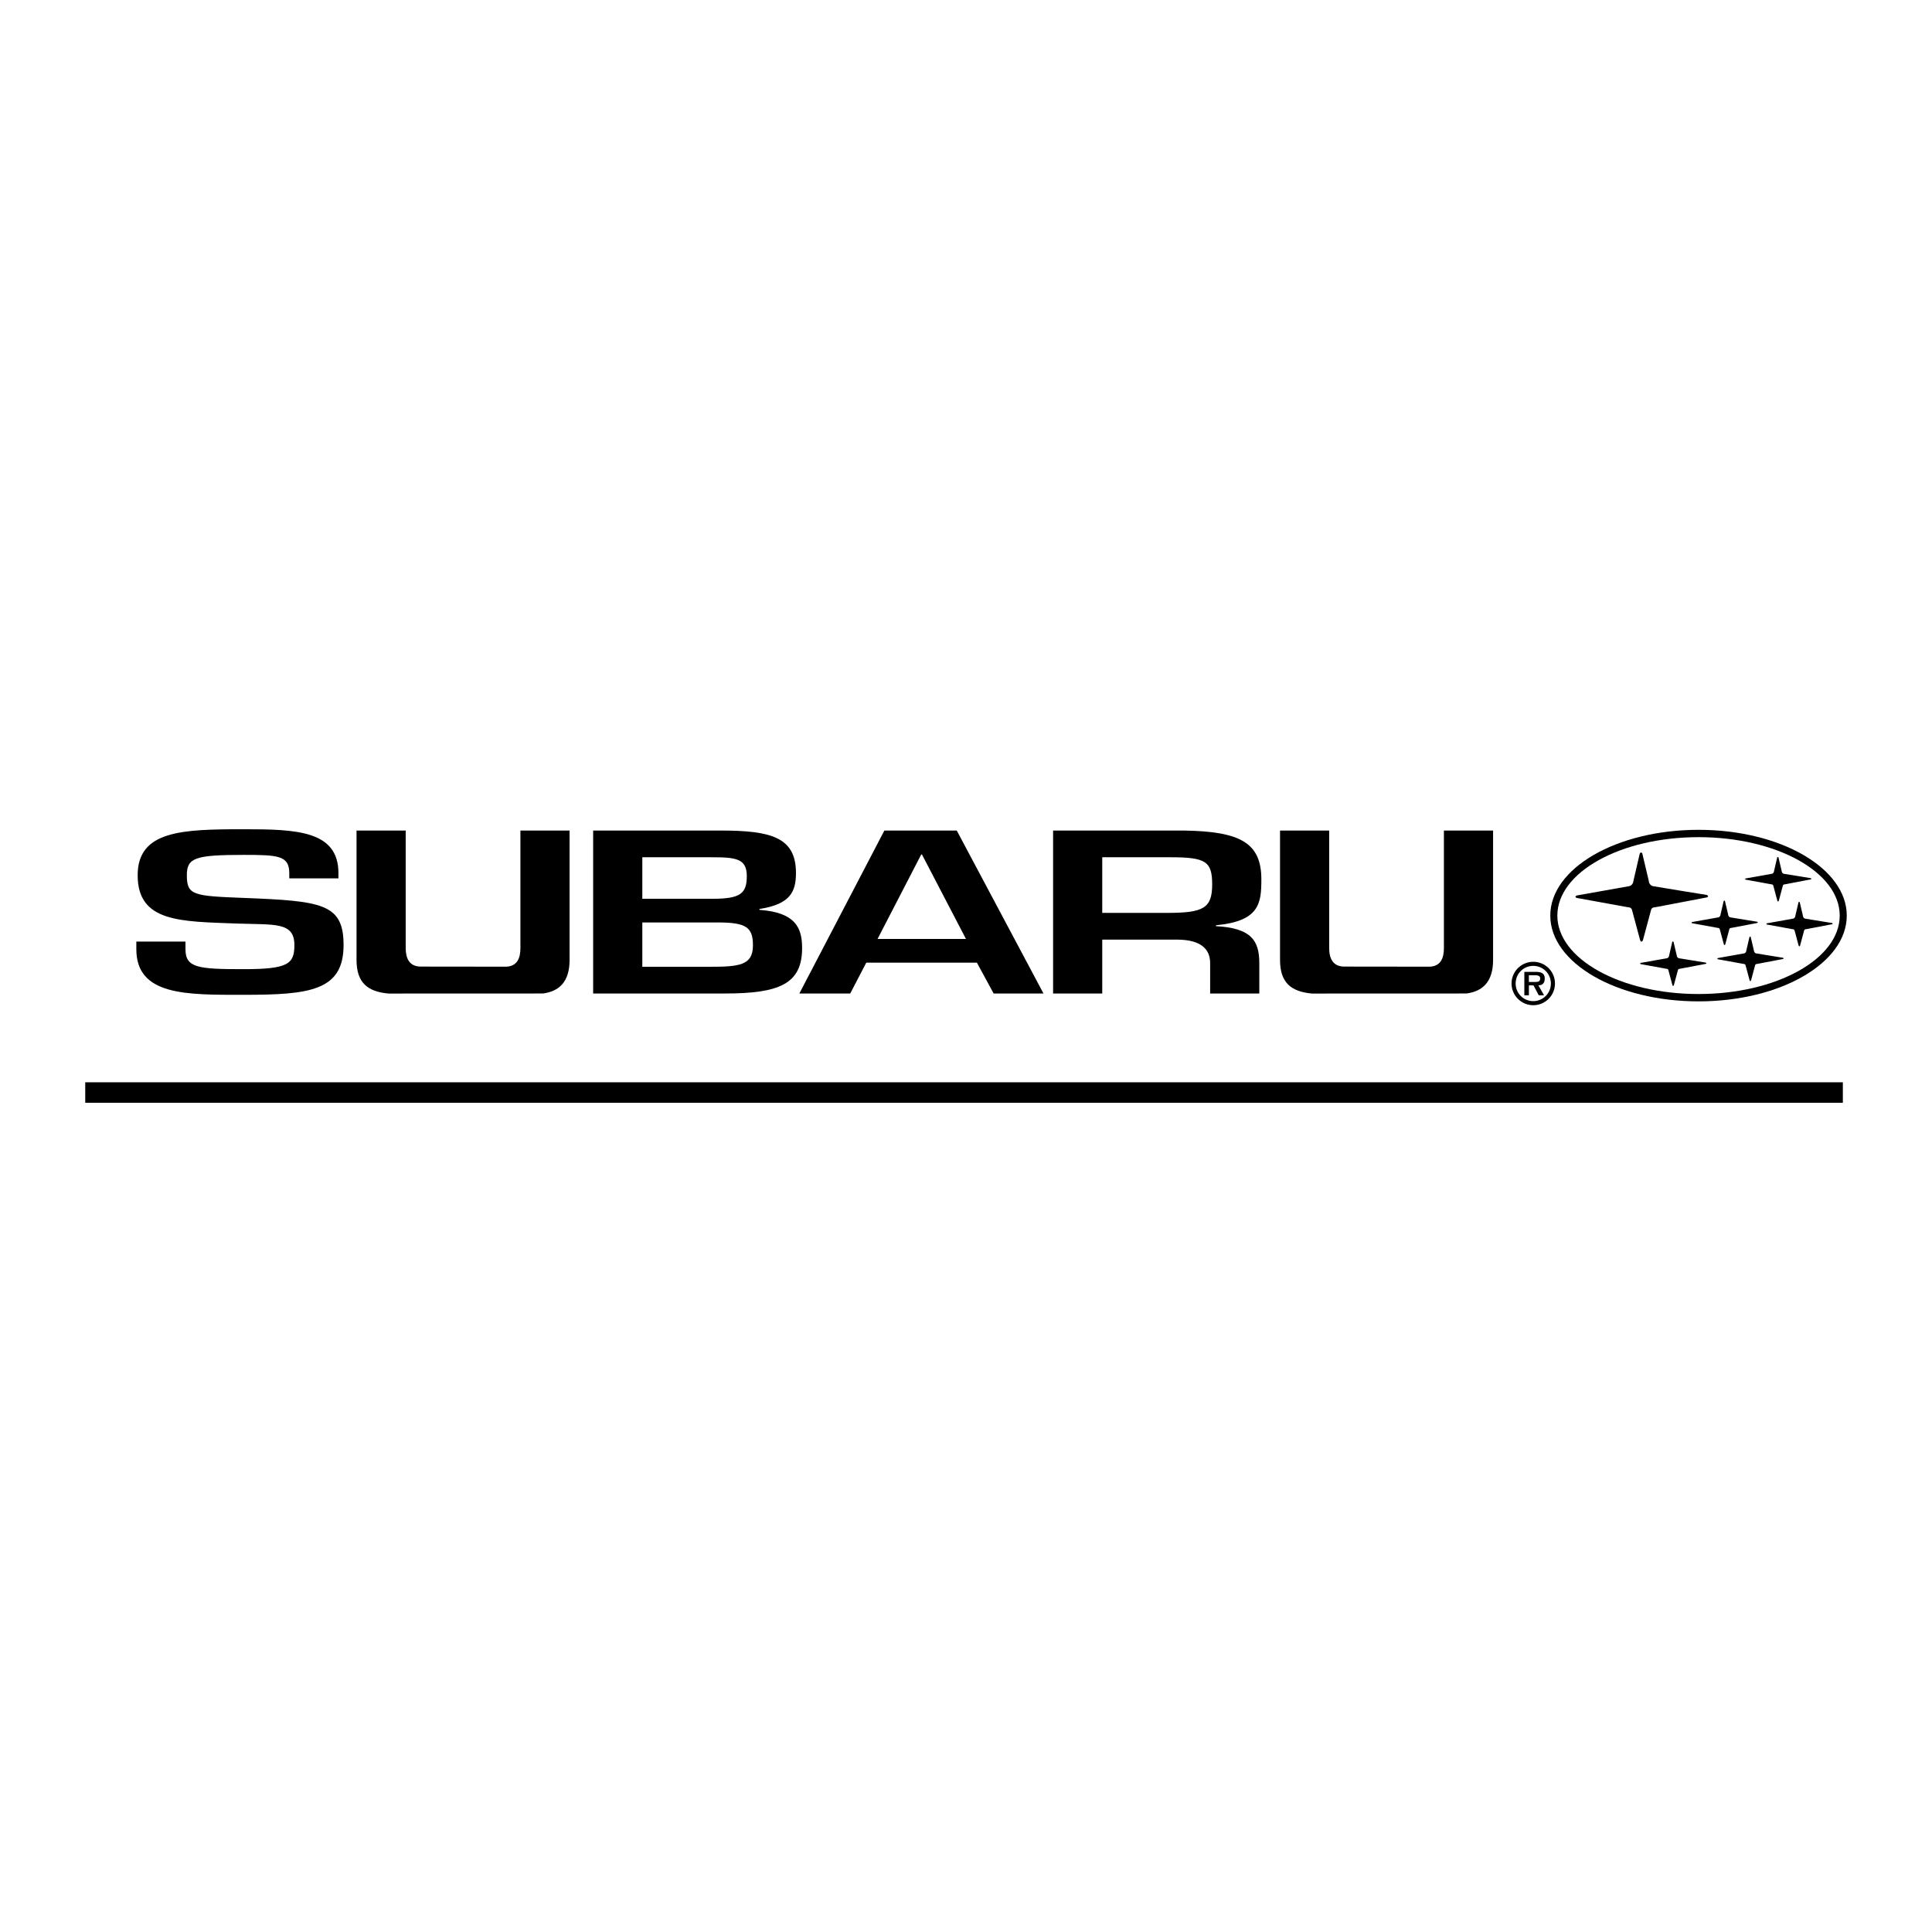
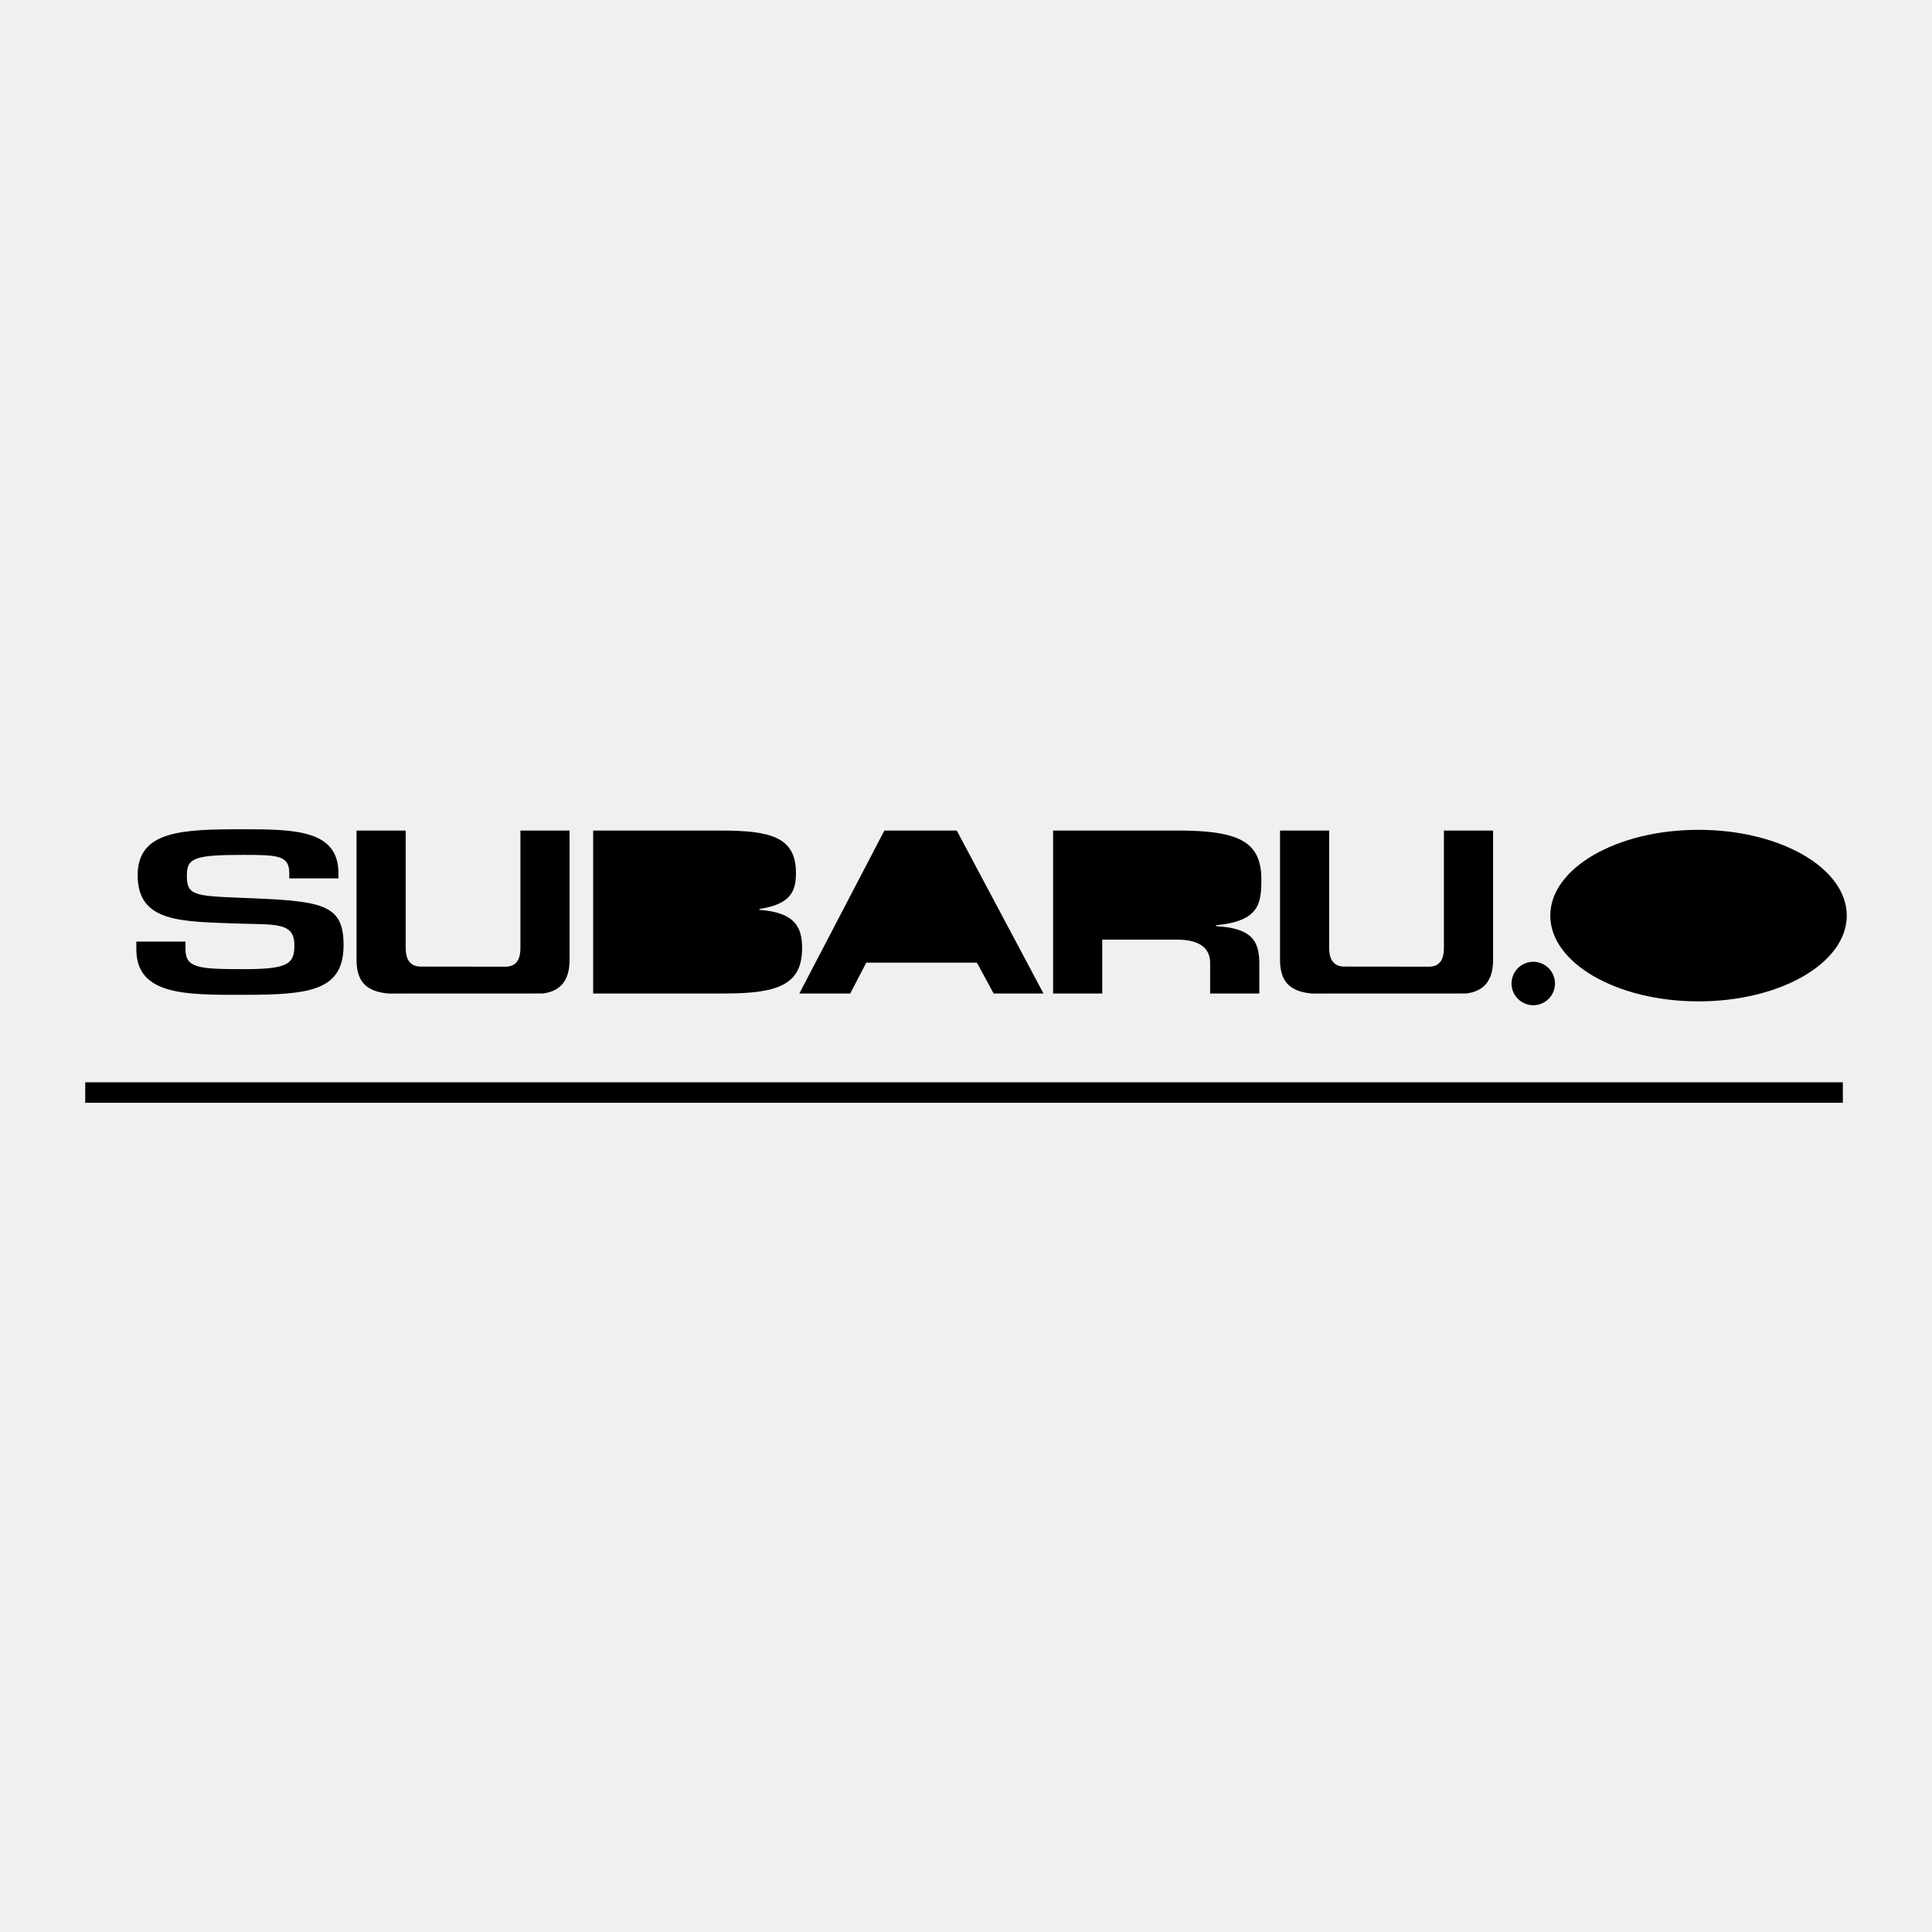
<svg xmlns="http://www.w3.org/2000/svg" width="2500" height="2500" viewBox="0 0 192.756 192.756">
  <g fill-rule="evenodd" clip-rule="evenodd">
-     <path fill="#fff" d="M0 0h192.756v192.756H0V0z" />
    <path d="M150.807 98.125a2.167 2.167 0 1 1 4.334-.002 2.167 2.167 0 0 1-4.334.002z" />
-     <path d="M154.732 98.125c0-.98-.785-1.76-1.758-1.76-.979 0-1.758.779-1.758 1.76 0 .979.779 1.758 1.758 1.758.973 0 1.758-.779 1.758-1.758z" fill="#fff" />
    <path d="M154.051 99.303h-.529l-.523-.99h-.461v.99h-.455v-2.34h1.133c.465 0 .904.086.904.648 0 .502-.223.672-.633.701l.564.991z" />
-     <path d="M153.225 97.971c.262 0 .439-.062.439-.359 0-.312-.33-.307-.559-.307h-.568v.666h.688z" fill="#fff" />
    <path d="M169.463 82.791c-8.168 0-14.791 3.832-14.791 8.558s6.623 8.558 14.791 8.558 14.789-3.831 14.789-8.558-6.621-8.558-14.789-8.558z" />
-     <path d="M169.463 99.174c-7.779 0-14.086-3.503-14.086-7.825s6.307-7.826 14.086-7.826 14.086 3.504 14.086 7.826-6.307 7.825-14.086 7.825z" fill="#fff" />
    <path d="M163.631 93.783l-.807-2.994c-.082-.31-.35-.248-.494-.29l-4.998-.908c-.227-.062-.145-.186-.02-.248 0 0 4.914-.867 5.223-.929.311-.062.434-.372.434-.537l.621-2.674c.061-.216.258-.175.277.011l.631 2.664c0 .165.123.475.434.537.309.062 5.361.875 5.361.875.123.062.205.186-.021.248l-5.051.963c-.145.042-.414-.021-.496.29-.082.31-.805 2.994-.805 2.994-.057.177-.221.246-.289-.002zM166.857 98.289l-.402-1.498c-.041-.154-.176-.123-.248-.145l-2.498-.454c-.113-.03-.072-.093-.012-.124 0 0 2.459-.434 2.613-.464.154-.031.217-.186.217-.269l.309-1.337c.031-.108.131-.088.141.005l.314 1.332c0 .083.062.237.217.269.154.031 2.682.437 2.682.437.061.031.102.094-.012.124l-2.525.481c-.072.021-.207-.01-.248.145l-.402 1.498c-.028.088-.11.123-.146 0zM171.986 94.21l-.402-1.497c-.041-.155-.176-.124-.248-.145l-2.498-.454c-.113-.031-.072-.093-.012-.124 0 0 2.457-.434 2.613-.464.154-.031.217-.186.217-.269l.309-1.337c.031-.108.129-.088.141.005l.314 1.332c0 .083.062.237.217.269.154.031 2.68.437 2.68.437.062.031.104.093-.01.124l-2.525.481c-.072.021-.207-.01-.248.145l-.402 1.497c-.028.09-.112.124-.146 0zM174.559 97.805l-.404-1.498c-.041-.154-.174-.123-.246-.144l-2.5-.455c-.113-.031-.072-.093-.01-.124 0 0 2.457-.434 2.611-.464.156-.031.217-.186.217-.269l.311-1.337c.031-.108.129-.087.139.005l.316 1.332c0 .083.061.238.217.269.154.031 2.68.437 2.68.437.062.031.104.093-.01.124l-2.525.482c-.072.021-.207-.011-.248.144l-.402 1.498c-.031.09-.113.123-.146 0zM179.449 94.339l-.402-1.497c-.041-.155-.176-.124-.248-.145l-2.498-.455c-.113-.031-.072-.093-.01-.124 0 0 2.457-.434 2.611-.465s.217-.186.217-.269l.311-1.337c.031-.108.129-.088.139.005l.314 1.332c0 .083.062.237.217.269.156.031 2.682.437 2.682.437.062.031.104.093-.01.124l-2.527.482c-.072.021-.205-.011-.248.145l-.402 1.497c-.029.09-.111.125-.146.001zM177.326 89.862l-.402-1.497c-.041-.155-.176-.124-.248-.145l-2.498-.454c-.113-.031-.072-.093-.01-.124 0 0 2.457-.434 2.611-.465.154-.031.217-.186.217-.269l.309-1.336c.031-.109.131-.088.141.005l.314 1.332c0 .083.062.238.217.269.154.031 2.682.438 2.682.438.061.031.102.093-.012.124l-2.525.482c-.072.021-.207-.011-.248.145l-.402 1.497c-.029.087-.111.121-.146-.002zM59.179 99.121V82.863h12.706c5.007 0 7.528.65 7.528 4.228 0 1.864-.545 3.122-3.645 3.599v.086c3.577.26 4.258 1.756 4.258 3.815 0 3.599-2.316 4.53-7.699 4.53H59.179z" />
-     <path d="M64.084 89.67h7.051c2.76 0 3.373-.542 3.373-2.276 0-1.734-1.09-1.865-3.509-1.865h-6.915v4.141z" fill="#fff" />
    <path d="M18.505 93.94v.76c0 1.865 1.26 1.994 5.791 1.994 4.462 0 5.075-.52 5.075-2.406 0-2.319-1.941-2.017-5.757-2.146-5.519-.217-9.879-.086-9.879-4.812 0-4.466 4.429-4.596 10.561-4.596 5.211 0 9.47.108 9.47 4.379v.521h-4.905v-.521c0-1.756-1.124-1.821-4.564-1.821-4.872 0-5.655.304-5.655 2.038 0 1.994.647 2.06 5.621 2.254 7.869.304 10.015.564 10.015 4.705 0 4.574-3.406 4.964-9.98 4.964-5.655 0-10.696.107-10.696-4.552v-.761h4.903zM50.501 96.446c1.137-.044 1.421-.905 1.421-1.859V82.863h4.905v12.91c0 2.194-1.047 3.132-2.652 3.347l-15.417.006c-2.076-.188-3.187-1.076-3.187-3.353v-12.91h4.905v11.724c0 1.003.344 1.876 1.567 1.849l8.458.01zM142.639 96.446c1.137-.044 1.42-.905 1.42-1.859V82.863h4.906v12.91c0 2.194-1.047 3.132-2.652 3.347l-15.418.006c-2.076-.188-3.186-1.076-3.186-3.353v-12.91h4.904v11.724c0 1.003.346 1.876 1.568 1.849l8.458.01zM86.429 96.043l-1.601 3.078h-5.076l8.482-16.258h7.222l8.653 16.258h-4.974l-1.67-3.078H86.429z" />
-     <path fill="#fff" d="M91.981 85.248h-.068l-4.36 8.432h8.822l-4.394-8.432z" />
    <path d="M109.971 93.746v5.375h-4.904V82.863h13.047c5.586.087 7.732 1.192 7.732 4.878 0 2.406-.205 4.162-4.531 4.574v.087c3.475.195 4.326 1.388 4.326 3.685v3.035h-4.904v-3.035c0-1.365-.887-2.319-3.236-2.34h-7.53v-.001z" />
-     <path d="M116.443 91.079c3.611 0 4.496-.456 4.496-2.84 0-2.298-.646-2.71-4.156-2.71h-6.812v5.55h6.472zM64.084 96.455h6.71c2.929 0 4.327-.13 4.327-2.124 0-1.778-.613-2.298-3.509-2.298h-7.528v4.422z" fill="#fff" />
    <path d="M8.504 107.98v2.043h175.357v-2.043H8.504z" />
  </g>
</svg>
